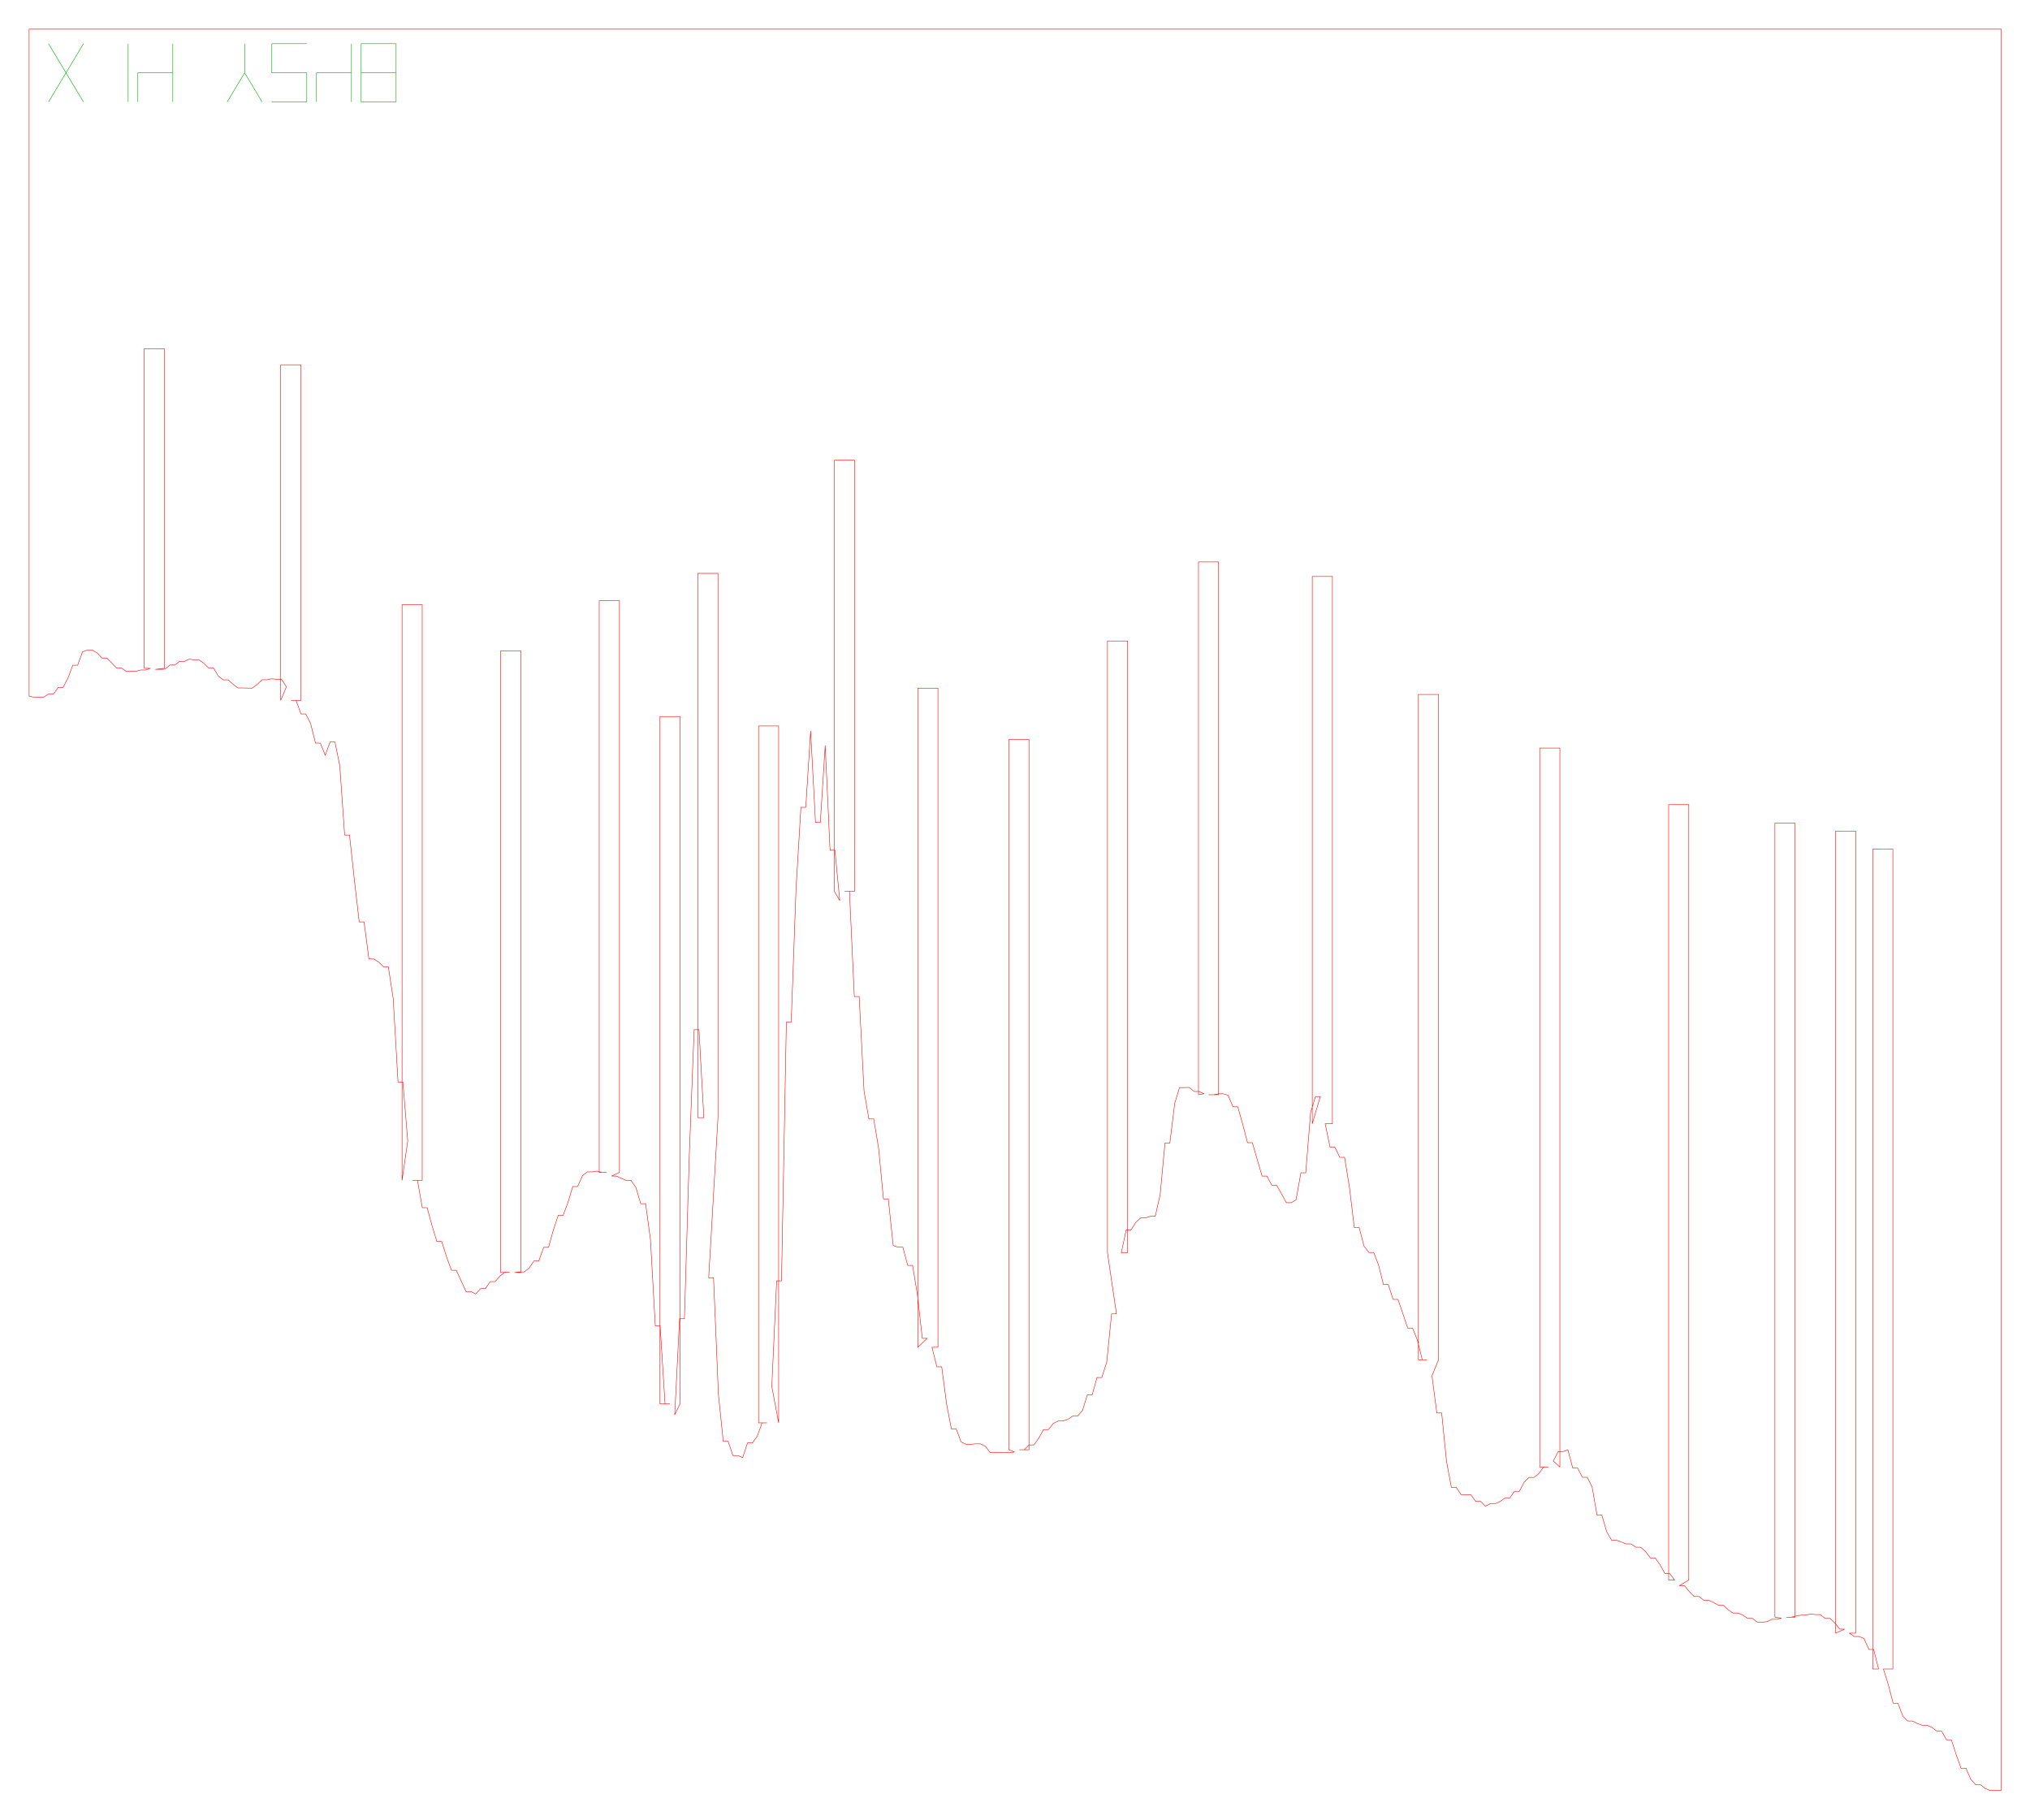
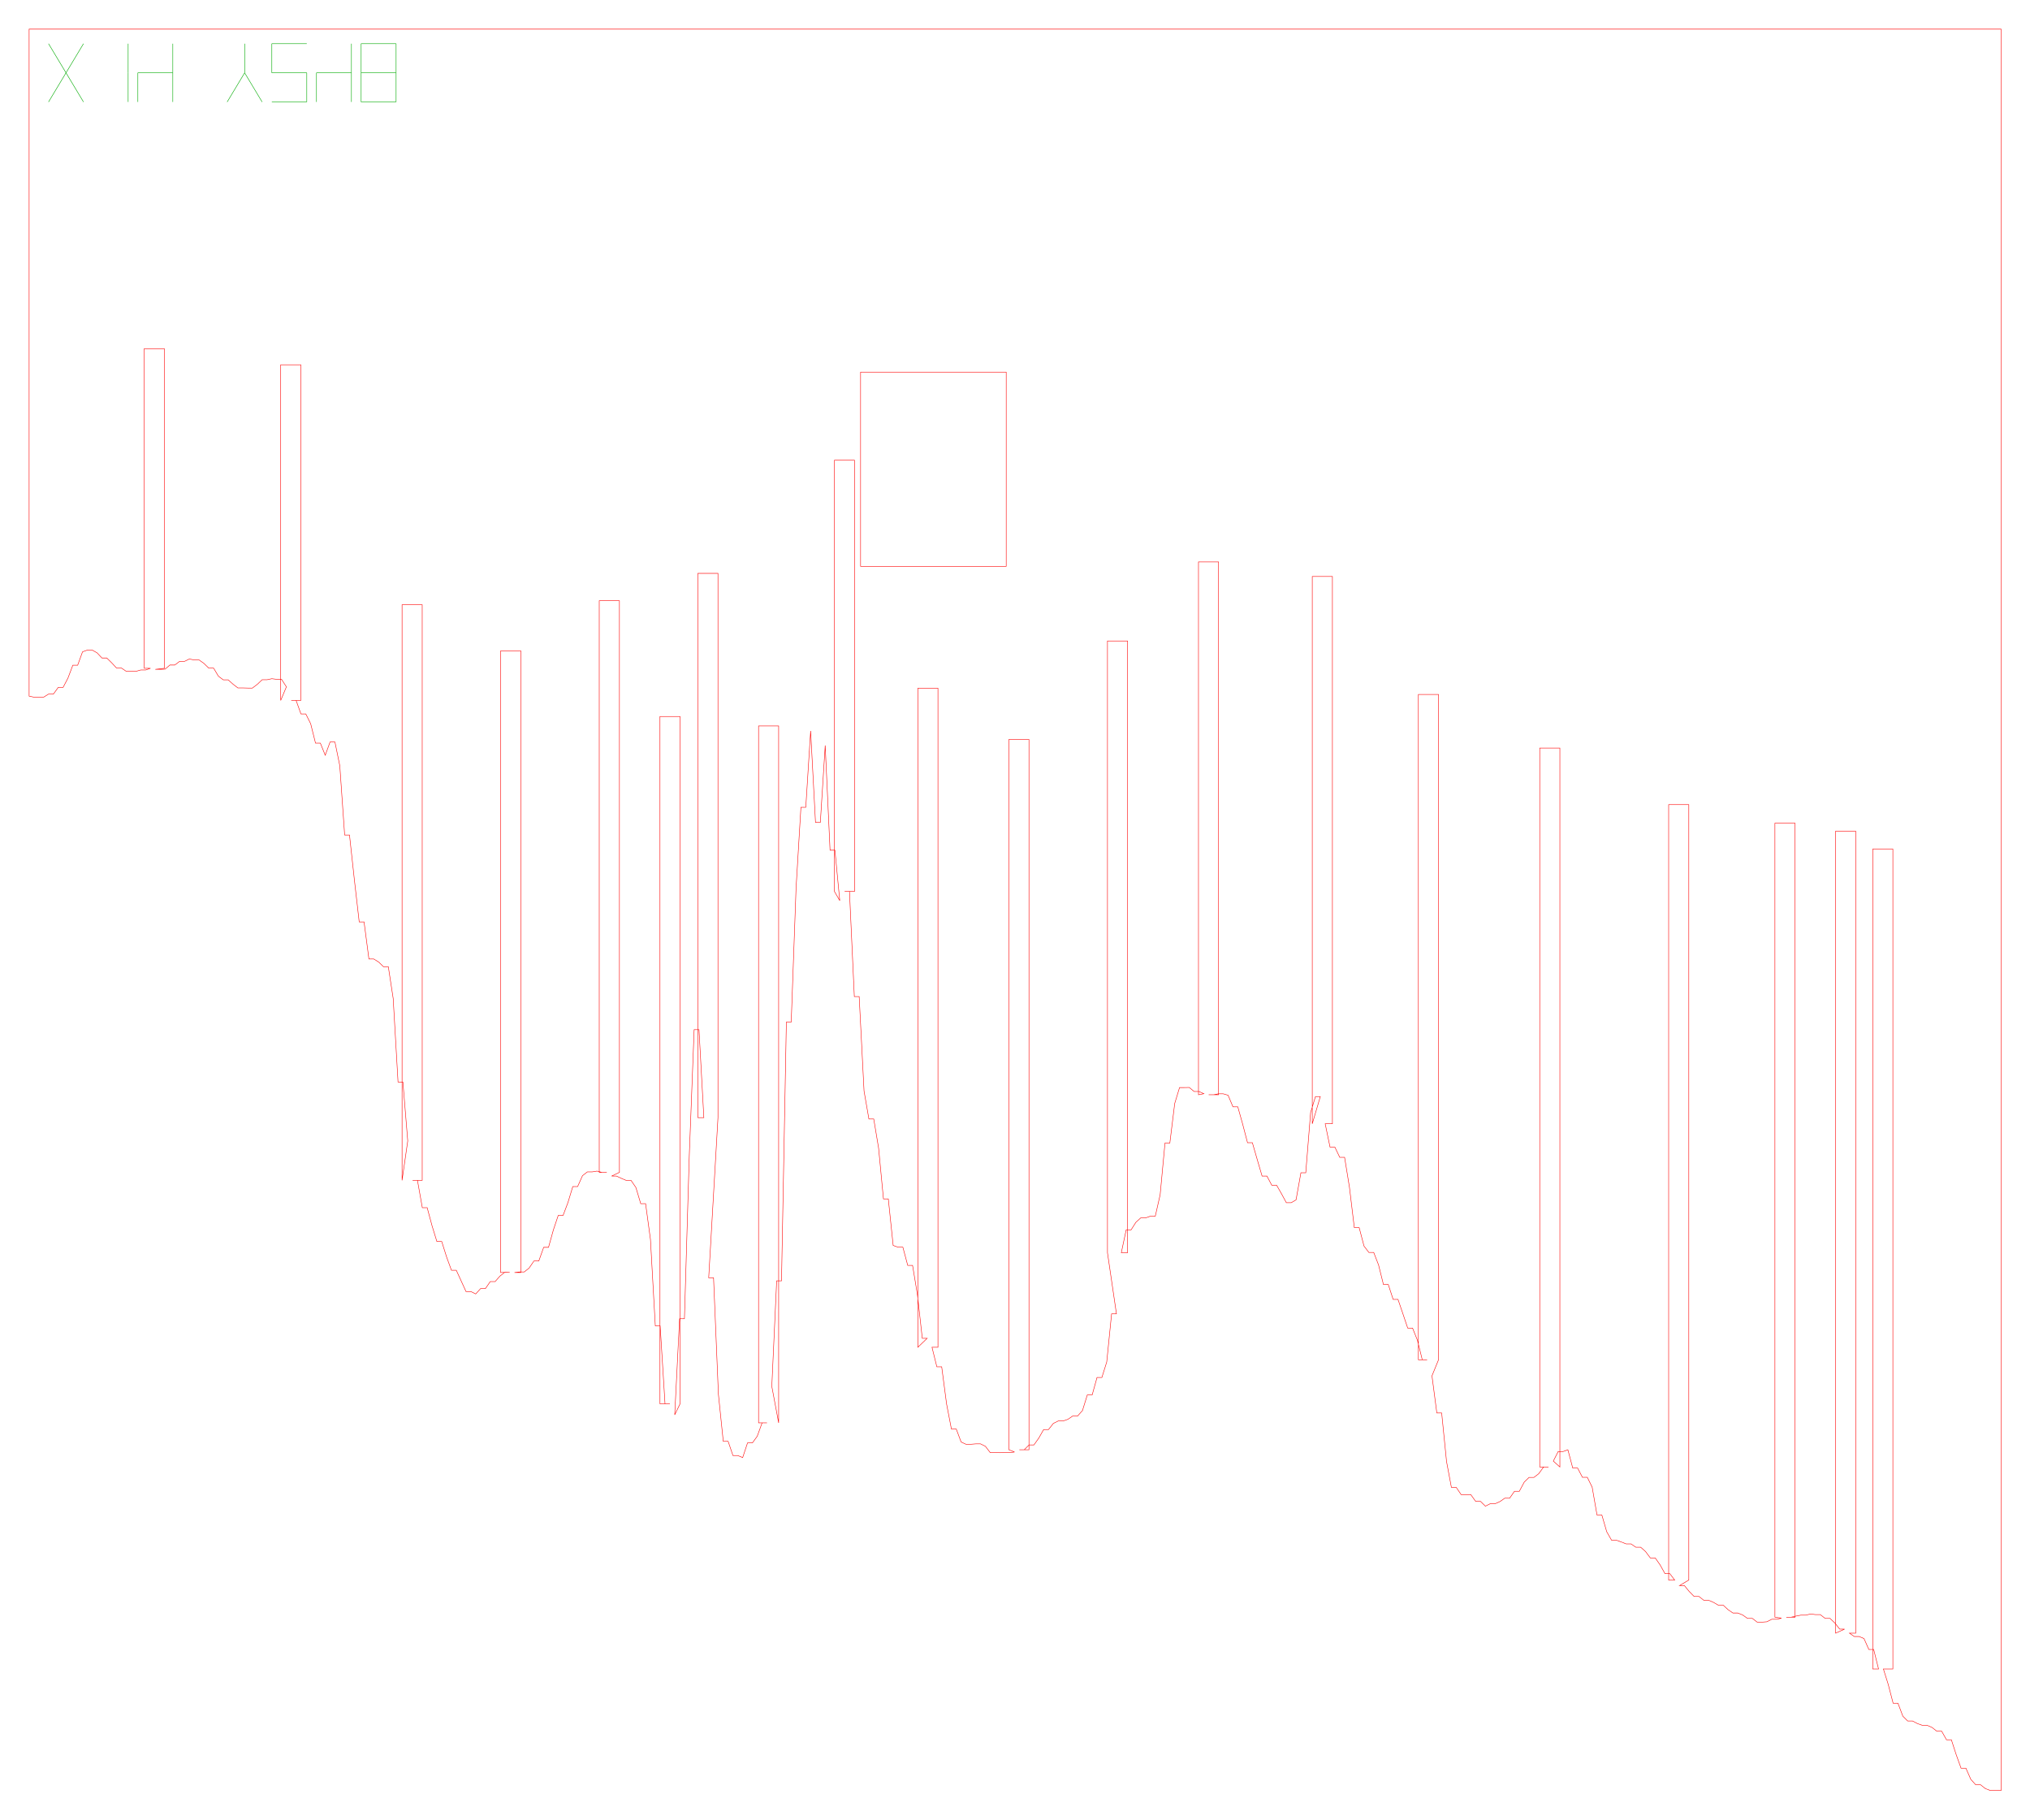
<svg xmlns="http://www.w3.org/2000/svg" width="418.2mm" height="374.8mm" viewBox="0 0 418.2 374.8">
  <path d="M 6.00,6.00 L 7.00,6.00 L 8.00,6.00 L 9.00,6.00 L 10.00,6.00 L 11.00,6.00 L 12.00,6.00 L 13.00,6.00 L 14.00,6.00 L 15.00,6.00 L 16.00,6.00 L 17.00,6.00 L 18.00,6.00 L 19.00,6.00 L 20.00,6.00 L 21.00,6.00 L 22.00,6.00 L 23.00,6.00 L 24.00,6.00 L 25.00,6.00 L 26.00,6.00 L 27.00,6.00 L 28.00,6.00 L 29.00,6.00 L 30.00,6.00 L 31.00,6.00 L 32.00,6.00 L 33.00,6.00 L 34.00,6.00 L 35.00,6.00 L 36.00,6.00 L 37.00,6.00 L 38.00,6.00 L 39.00,6.00 L 40.00,6.00 L 41.00,6.00 L 42.00,6.00 L 43.00,6.00 L 44.00,6.00 L 45.00,6.00 L 46.00,6.00 L 47.00,6.00 L 48.00,6.00 L 49.00,6.00 L 50.00,6.00 L 51.00,6.00 L 52.00,6.00 L 53.00,6.00 L 54.00,6.00 L 55.00,6.00 L 56.00,6.00 L 57.00,6.00 L 58.00,6.00 L 59.00,6.00 L 60.00,6.00 L 61.00,6.00 L 62.00,6.00 L 63.00,6.00 L 64.00,6.00 L 65.00,6.00 L 66.00,6.00 L 67.00,6.00 L 68.00,6.00 L 69.00,6.00 L 70.00,6.00 L 71.00,6.00 L 72.00,6.00 L 73.00,6.00 L 74.00,6.00 L 75.00,6.00 L 76.00,6.00 L 77.00,6.00 L 78.00,6.00 L 79.00,6.00 L 80.00,6.00 L 81.00,6.00 L 82.00,6.00 L 83.00,6.00 L 84.00,6.00 L 85.00,6.00 L 86.00,6.00 L 87.00,6.00 L 88.00,6.00 L 89.00,6.00 L 90.00,6.00 L 91.00,6.00 L 92.00,6.00 L 93.00,6.00 L 94.00,6.00 L 95.00,6.00 L 96.00,6.00 L 97.00,6.00 L 98.00,6.00 L 99.00,6.00 L 100.00,6.00 L 101.00,6.00 L 102.00,6.00 L 103.00,6.00 L 104.00,6.00 L 105.00,6.00 L 106.00,6.00 L 107.00,6.00 L 108.00,6.00 L 109.00,6.00 L 110.00,6.00 L 111.00,6.00 L 112.00,6.00 L 113.00,6.00 L 114.00,6.00 L 115.00,6.00 L 116.00,6.00 L 117.00,6.00 L 118.00,6.00 L 119.00,6.00 L 120.00,6.00 L 121.00,6.00 L 122.00,6.00 L 123.00,6.00 L 124.00,6.00 L 125.00,6.00 L 126.00,6.00 L 127.00,6.00 L 128.00,6.00 L 129.00,6.00 L 130.00,6.00 L 131.00,6.00 L 132.00,6.00 L 133.00,6.00 L 134.00,6.00 L 135.00,6.00 L 136.00,6.00 L 137.00,6.00 L 138.00,6.00 L 139.00,6.00 L 140.00,6.00 L 141.00,6.00 L 142.00,6.00 L 143.00,6.00 L 144.00,6.00 L 145.00,6.00 L 146.00,6.00 L 147.00,6.00 L 148.00,6.00 L 149.00,6.00 L 150.00,6.00 L 151.00,6.00 L 152.00,6.00 L 153.00,6.00 L 154.00,6.00 L 155.00,6.00 L 156.00,6.00 L 157.00,6.00 L 158.00,6.00 L 159.00,6.00 L 160.00,6.00 L 161.00,6.00 L 162.00,6.00 L 163.00,6.00 L 164.00,6.00 L 165.00,6.00 L 166.00,6.00 L 167.00,6.00 L 168.00,6.00 L 169.00,6.00 L 170.00,6.00 L 171.00,6.00 L 172.00,6.00 L 173.00,6.00 L 174.00,6.00 L 175.00,6.00 L 176.00,6.00 L 177.00,6.00 L 178.00,6.00 L 179.00,6.00 L 180.00,6.00 L 181.00,6.00 L 182.00,6.00 L 183.00,6.00 L 184.00,6.00 L 185.00,6.00 L 186.00,6.00 L 187.00,6.00 L 188.00,6.00 L 189.00,6.00 L 190.00,6.00 L 191.00,6.00 L 192.00,6.00 L 193.00,6.00 L 194.00,6.00 L 195.00,6.00 L 196.00,6.00 L 197.00,6.00 L 198.00,6.00 L 199.00,6.00 L 200.00,6.00 L 201.00,6.00 L 202.00,6.00 L 203.00,6.00 L 204.00,6.00 L 205.00,6.00 L 206.00,6.00 L 207.00,6.00 L 208.00,6.00 L 209.00,6.00 L 210.00,6.00 L 211.00,6.00 L 212.00,6.00 L 213.00,6.00 L 214.00,6.00 L 215.00,6.00 L 216.00,6.00 L 217.00,6.00 L 218.00,6.00 L 219.00,6.00 L 220.00,6.00 L 221.00,6.00 L 222.00,6.00 L 223.00,6.00 L 224.00,6.00 L 225.00,6.00 L 226.00,6.00 L 227.00,6.00 L 228.00,6.00 L 229.00,6.00 L 230.00,6.00 L 231.00,6.00 L 232.00,6.00 L 233.00,6.00 L 234.00,6.00 L 235.00,6.00 L 236.00,6.00 L 237.00,6.00 L 238.00,6.00 L 239.00,6.00 L 240.00,6.00 L 241.00,6.00 L 242.00,6.00 L 243.00,6.00 L 244.00,6.00 L 245.00,6.00 L 246.00,6.00 L 247.00,6.00 L 248.00,6.00 L 249.00,6.00 L 250.00,6.00 L 251.00,6.00 L 252.00,6.00 L 253.00,6.00 L 254.00,6.00 L 255.00,6.00 L 256.00,6.00 L 257.00,6.00 L 258.00,6.00 L 259.00,6.00 L 260.00,6.00 L 261.00,6.00 L 262.00,6.00 L 263.00,6.00 L 264.00,6.00 L 265.00,6.00 L 266.00,6.00 L 267.00,6.00 L 268.00,6.00 L 269.00,6.00 L 270.00,6.00 L 271.00,6.00 L 272.00,6.00 L 273.00,6.00 L 274.00,6.00 L 275.00,6.00 L 276.00,6.00 L 277.00,6.00 L 278.00,6.00 L 279.00,6.00 L 280.00,6.00 L 281.00,6.00 L 282.00,6.00 L 283.00,6.00 L 284.00,6.00 L 285.00,6.00 L 286.00,6.00 L 287.00,6.00 L 288.00,6.00 L 289.00,6.00 L 290.00,6.00 L 291.00,6.00 L 292.00,6.00 L 293.00,6.00 L 294.00,6.00 L 295.00,6.00 L 296.00,6.00 L 297.00,6.00 L 298.00,6.00 L 299.00,6.00 L 300.00,6.00 L 301.00,6.00 L 302.00,6.00 L 303.00,6.00 L 304.00,6.00 L 305.00,6.00 L 306.00,6.00 L 307.00,6.00 L 308.00,6.00 L 309.00,6.00 L 310.00,6.00 L 311.00,6.00 L 312.00,6.00 L 313.00,6.00 L 314.00,6.00 L 315.00,6.00 L 316.00,6.00 L 317.00,6.00 L 318.00,6.00 L 319.00,6.00 L 320.00,6.00 L 321.00,6.00 L 322.00,6.00 L 323.00,6.00 L 324.00,6.00 L 325.00,6.00 L 326.00,6.00 L 327.00,6.00 L 328.00,6.00 L 329.00,6.00 L 330.00,6.00 L 331.00,6.00 L 332.00,6.00 L 333.00,6.00 L 334.00,6.00 L 335.00,6.00 L 336.00,6.00 L 337.00,6.00 L 338.00,6.00 L 339.00,6.00 L 340.00,6.00 L 341.00,6.00 L 342.00,6.00 L 343.00,6.00 L 344.00,6.00 L 345.00,6.00 L 346.00,6.00 L 347.00,6.00 L 348.00,6.00 L 349.00,6.00 L 350.00,6.00 L 351.00,6.00 L 352.00,6.00 L 353.00,6.00 L 354.00,6.00 L 355.00,6.00 L 356.00,6.00 L 357.00,6.00 L 358.00,6.00 L 359.00,6.00 L 360.00,6.00 L 361.00,6.00 L 362.00,6.00 L 363.00,6.00 L 364.00,6.00 L 365.00,6.00 L 366.00,6.00 L 367.00,6.00 L 368.00,6.00 L 369.00,6.00 L 370.00,6.00 L 371.00,6.00 L 372.00,6.00 L 373.00,6.00 L 374.00,6.00 L 375.00,6.00 L 376.00,6.00 L 377.00,6.00 L 378.00,6.00 L 379.00,6.00 L 380.00,6.00 L 381.00,6.00 L 382.00,6.00 L 383.00,6.00 L 384.00,6.00 L 385.00,6.00 L 386.00,6.00 L 387.00,6.00 L 388.00,6.00 L 389.00,6.00 L 390.00,6.00 L 391.00,6.00 L 392.00,6.00 L 393.00,6.00 L 394.00,6.00 L 395.00,6.00 L 396.00,6.00 L 397.00,6.00 L 398.00,6.00 L 399.00,6.00 L 400.00,6.00 L 401.00,6.00 L 402.00,6.00 L 403.00,6.00 L 404.00,6.00 L 405.00,6.00 L 406.00,6.00 L 407.00,6.00 L 408.00,6.00 L 409.00,6.00 L 410.00,6.00 L 411.00,6.00 L 412.00,6.00 L 412.25,6.00 L 412.25,368.79 L 412.00,368.79 L 411.00,368.79 L 410.00,368.79 L 409.00,368.40 L 408.00,367.61 L 407.00,367.61 L 406.00,366.49 L 405.00,364.21 L 404.00,364.21 L 403.00,361.43 L 402.00,358.35 L 401.00,358.35 L 400.00,356.58 L 399.00,356.58 L 398.00,355.80 L 397.00,355.37 L 396.00,355.37 L 395.00,355.01 L 394.00,354.48 L 393.00,354.48 L 392.00,353.48 L 391.00,350.82 L 390.00,350.82 L 389.00,346.97 L 388.00,343.77 L 389.95,343.77 L 389.95,174.88 L 385.81,174.88 L 385.81,343.77 L 387.00,343.77 L 386.00,339.75 L 385.00,339.75 L 384.00,337.50 L 383.00,337.08 L 382.00,337.08 L 381.00,336.39 L 382.30,336.39 L 382.30,171.20 L 378.15,171.20 L 378.15,336.39 L 380.00,335.56 L 379.00,335.56 L 378.00,334.30 L 377.00,333.35 L 376.00,333.35 L 375.00,332.57 L 374.00,332.57 L 373.00,332.44 L 372.00,332.68 L 371.00,332.68 L 370.00,332.87 L 369.00,333.10 L 368.00,333.10 L 369.80,333.10 L 369.80,169.55 L 365.65,169.55 L 365.65,333.10 L 367.00,333.30 L 366.00,333.53 L 365.00,333.53 L 364.00,334.04 L 363.00,334.12 L 362.00,334.12 L 361.00,333.35 L 360.00,333.35 L 359.00,332.64 L 358.00,332.24 L 357.00,332.24 L 356.00,331.55 L 355.00,330.63 L 354.00,330.63 L 353.00,330.05 L 352.00,329.62 L 351.00,329.62 L 350.00,328.83 L 349.00,328.83 L 348.00,327.81 L 347.00,326.59 L 346.00,326.59 L 347.91,325.45 L 347.91,165.73 L 343.76,165.73 L 343.76,325.45 L 345.00,325.45 L 344.00,324.13 L 343.00,324.13 L 342.00,322.33 L 341.00,320.91 L 340.00,320.91 L 339.00,319.58 L 338.00,318.69 L 337.00,318.69 L 336.00,318.00 L 335.00,318.00 L 334.00,317.61 L 333.00,317.25 L 332.00,317.25 L 331.00,315.50 L 330.00,312.06 L 329.00,312.06 L 328.00,306.31 L 327.00,304.29 L 326.00,304.29 L 325.00,302.38 L 324.00,302.38 L 323.00,298.62 L 322.00,298.98 L 321.00,298.98 L 320.00,300.95 L 321.35,302.16 L 321.35,154.08 L 317.20,154.08 L 317.20,302.16 L 319.00,302.16 L 318.00,302.16 L 317.00,303.54 L 316.00,304.31 L 315.00,304.31 L 314.00,305.29 L 313.00,307.16 L 312.00,307.16 L 311.00,308.59 L 310.00,308.59 L 309.00,309.29 L 308.00,309.73 L 307.00,309.73 L 306.00,310.23 L 305.00,309.25 L 304.00,309.25 L 303.00,307.85 L 302.00,307.84 L 301.00,307.84 L 300.00,306.36 L 299.00,306.36 L 298.00,301.03 L 297.00,291.04 L 296.00,291.04 L 295.00,283.39 L 296.35,280.08 L 296.35,143.04 L 292.20,143.04 L 292.20,280.08 L 294.00,280.08 L 293.00,280.08 L 292.00,276.04 L 291.00,273.55 L 290.00,273.55 L 289.00,270.57 L 288.00,267.64 L 287.00,267.64 L 286.00,264.58 L 285.00,264.58 L 284.00,260.56 L 283.00,257.97 L 282.00,257.97 L 281.00,256.66 L 280.00,252.85 L 279.00,252.85 L 278.00,244.55 L 277.00,238.38 L 276.00,238.38 L 275.00,236.28 L 274.00,236.28 L 273.00,231.47 L 274.49,231.47 L 274.49,118.74 L 270.34,118.74 L 270.34,231.47 L 272.00,225.87 L 271.00,225.87 L 270.00,229.14 L 269.00,241.56 L 268.00,241.56 L 267.00,247.14 L 266.00,247.73 L 265.00,247.73 L 264.00,245.88 L 263.00,244.13 L 262.00,244.13 L 261.00,242.24 L 260.00,242.24 L 259.00,238.83 L 258.00,235.37 L 257.00,235.37 L 256.00,231.54 L 255.00,227.98 L 254.00,227.98 L 253.00,225.59 L 252.00,225.30 L 251.00,225.30 L 250.00,225.49 L 249.00,225.49 L 251.04,225.49 L 251.04,115.74 L 246.90,115.74 L 246.90,225.49 L 248.00,225.28 L 247.00,224.82 L 246.00,224.82 L 245.00,223.99 L 244.00,224.01 L 243.00,224.01 L 242.00,227.30 L 241.00,235.44 L 240.00,235.44 L 239.00,246.10 L 238.00,250.50 L 237.00,250.50 L 236.00,250.86 L 235.00,250.86 L 234.00,251.77 L 233.00,253.34 L 232.00,253.34 L 231.00,258.03 L 232.29,258.03 L 232.29,132.02 L 228.15,132.02 L 228.15,258.03 L 230.00,270.62 L 229.00,270.62 L 228.00,280.53 L 227.00,283.72 L 226.00,283.72 L 225.00,287.31 L 224.00,287.31 L 223.00,290.54 L 222.00,291.66 L 221.00,291.66 L 220.00,292.34 L 219.00,292.69 L 218.00,292.69 L 217.00,293.19 L 216.00,294.45 L 215.00,294.45 L 214.00,296.21 L 213.00,297.62 L 212.00,297.62 L 211.00,298.61 L 210.00,298.61 L 211.98,298.61 L 211.98,152.31 L 207.84,152.31 L 207.84,298.61 L 209.00,299.08 L 208.00,299.20 L 207.00,299.20 L 206.00,299.22 L 205.00,299.20 L 204.00,299.20 L 203.00,297.90 L 202.00,297.40 L 201.00,297.40 L 200.00,297.48 L 199.00,297.48 L 198.00,297.02 L 197.00,294.35 L 196.00,294.35 L 195.00,289.15 L 194.00,281.53 L 193.00,281.53 L 192.00,277.50 L 193.23,277.50 L 193.23,141.75 L 189.09,141.75 L 189.09,277.50 L 191.00,275.66 L 190.00,275.66 L 189.00,266.69 L 188.00,260.64 L 187.00,260.64 L 186.00,256.89 L 185.00,256.89 L 184.00,256.53 L 183.00,246.94 L 182.00,246.94 L 181.00,236.49 L 180.00,230.48 L 179.00,230.48 L 178.00,224.71 L 177.00,205.27 L 176.00,205.27 L 175.00,183.61 L 174.00,183.61 L 176.04,183.61 L 176.04,94.80 L 171.90,94.80 L 171.90,183.61 L 173.00,185.51 L 172.00,175.12 L 171.00,175.12 L 170.00,153.56 L 169.00,169.39 L 168.00,169.39 L 167.00,150.55 L 166.00,166.28 L 165.00,166.28 L 164.00,182.87 L 163.00,210.52 L 162.00,210.52 L 161.00,263.82 L 160.00,263.82 L 159.00,285.56 L 160.41,293.07 L 160.41,149.53 L 156.27,149.53 L 156.27,293.07 L 158.00,293.07 L 157.00,293.07 L 156.00,295.83 L 155.00,297.20 L 154.00,297.20 L 153.00,300.22 L 152.00,299.81 L 151.00,299.81 L 150.00,296.88 L 149.00,296.88 L 148.00,287.19 L 147.00,263.19 L 146.00,263.19 L 147.91,230.21 L 147.91,118.10 L 143.77,118.10 L 143.77,230.21 L 145.00,230.21 L 144.00,212.08 L 143.00,212.08 L 142.00,237.98 L 141.00,271.62 L 140.00,271.62 L 139.00,291.42 L 140.10,289.15 L 140.10,147.58 L 135.96,147.58 L 135.96,289.15 L 138.00,289.15 L 137.00,289.15 L 136.00,273.10 L 135.00,273.10 L 134.00,255.29 L 133.00,247.93 L 132.00,247.93 L 131.00,244.59 L 130.00,243.13 L 129.00,243.13 L 128.00,242.71 L 127.00,242.24 L 126.00,242.24 L 127.61,241.48 L 127.61,123.74 L 123.45,123.74 L 123.45,241.48 L 125.00,241.48 L 124.00,241.48 L 123.00,241.22 L 122.00,241.38 L 121.00,241.38 L 120.00,242.16 L 119.00,244.40 L 118.00,244.40 L 117.00,247.70 L 116.00,250.35 L 115.00,250.35 L 114.00,253.34 L 113.00,256.92 L 112.00,256.92 L 111.00,259.73 L 110.00,259.73 L 109.00,261.19 L 108.00,261.99 L 107.00,261.99 L 106.00,262.11 L 107.30,262.11 L 107.30,134.06 L 103.14,134.06 L 103.14,262.11 L 105.00,262.05 L 104.00,262.05 L 103.00,262.84 L 102.00,263.97 L 101.00,263.97 L 100.00,265.42 L 99.00,265.42 L 98.00,266.52 L 97.00,266.02 L 96.00,266.02 L 95.00,263.83 L 94.00,261.64 L 93.00,261.64 L 92.00,258.90 L 91.00,255.72 L 90.00,255.72 L 89.00,252.46 L 88.00,248.75 L 87.00,248.75 L 86.00,243.12 L 85.00,243.12 L 86.98,243.12 L 86.98,124.56 L 82.83,124.56 L 82.83,243.12 L 84.00,235.00 L 83.00,222.87 L 82.00,222.87 L 81.00,205.66 L 80.00,199.12 L 79.00,199.12 L 78.00,198.15 L 77.00,197.53 L 76.00,197.53 L 75.00,189.89 L 74.00,189.89 L 73.00,181.17 L 72.00,171.99 L 71.00,171.99 L 70.00,157.72 L 69.00,152.83 L 68.00,152.83 L 67.00,155.56 L 66.00,153.07 L 65.00,153.07 L 64.00,149.07 L 63.00,147.06 L 62.00,147.06 L 61.00,144.27 L 60.00,144.27 L 61.98,144.27 L 61.98,75.14 L 57.83,75.14 L 57.83,144.27 L 59.00,141.47 L 58.00,139.92 L 57.00,139.92 L 56.00,139.80 L 55.00,140.01 L 54.00,140.01 L 53.00,140.96 L 52.00,141.72 L 51.00,141.72 L 50.00,141.69 L 49.00,141.69 L 48.00,140.92 L 47.00,140.03 L 46.00,140.03 L 45.00,139.29 L 44.00,137.61 L 43.00,137.61 L 42.00,136.63 L 41.00,135.93 L 40.00,135.93 L 39.00,135.74 L 38.00,136.23 L 37.00,136.23 L 36.00,136.98 L 35.00,136.98 L 34.00,137.83 L 33.00,137.87 L 32.00,137.87 L 33.86,137.65 L 33.86,71.83 L 29.71,71.83 L 29.71,137.65 L 31.00,137.65 L 30.00,138.00 L 29.00,138.00 L 28.00,138.28 L 27.00,138.27 L 26.00,138.27 L 25.00,137.59 L 24.00,137.59 L 23.00,136.51 L 22.00,135.53 L 21.00,135.53 L 20.00,134.47 L 19.00,133.90 L 18.00,133.90 L 17.00,134.26 L 16.00,137.02 L 15.00,137.02 L 14.00,139.67 L 13.00,141.58 L 12.00,141.58 L 11.00,142.97 L 10.00,142.97 L 9.00,143.59 L 8.00,143.60 L 7.00,143.60 L 6.00,143.39 L 6.00,6.00 Z" fill="none" stroke="#f00" stroke-width="0.1" />
+   <path d="M 177.29,76.65 L 207.29,76.65 L 207.29,116.65 L 177.29,116.65 L 177.29,76.65 Z" fill="none" stroke="#f00" stroke-width="0.1" />
  <path d="M 10.00,21.00 L 17.20,9.00" fill="none" stroke="#0a0" stroke-width="0.1" />
  <path d="M 10.00,9.00 L 17.20,21.00" fill="none" stroke="#0a0" stroke-width="0.1" />
  <path d="M 26.40,21.00 L 26.40,15.00" fill="none" stroke="#0a0" stroke-width="0.1" />
  <path d="M 26.40,15.00 L 26.40,9.00" fill="none" stroke="#0a0" stroke-width="0.1" />
  <path d="M 28.40,21.00 L 28.40,15.00" fill="none" stroke="#0a0" stroke-width="0.1" />
  <path d="M 28.40,15.00 L 35.60,15.00" fill="none" stroke="#0a0" stroke-width="0.1" />
  <path d="M 35.60,21.00 L 35.60,15.00" fill="none" stroke="#0a0" stroke-width="0.1" />
  <path d="M 35.60,15.00 L 35.60,9.00" fill="none" stroke="#0a0" stroke-width="0.1" />
  <path d="M 46.80,21.00 L 50.40,15.00" fill="none" stroke="#0a0" stroke-width="0.1" />
  <path d="M 54.00,21.00 L 50.40,15.00" fill="none" stroke="#0a0" stroke-width="0.1" />
  <path d="M 50.40,15.00 L 50.40,9.00" fill="none" stroke="#0a0" stroke-width="0.1" />
  <path d="M 56.00,21.00 L 63.20,21.00" fill="none" stroke="#0a0" stroke-width="0.1" />
  <path d="M 63.20,21.00 L 63.20,15.00" fill="none" stroke="#0a0" stroke-width="0.1" />
  <path d="M 56.00,15.00 L 63.20,15.00" fill="none" stroke="#0a0" stroke-width="0.1" />
  <path d="M 56.00,15.00 L 56.00,9.00" fill="none" stroke="#0a0" stroke-width="0.1" />
  <path d="M 56.00,9.00 L 63.20,9.00" fill="none" stroke="#0a0" stroke-width="0.1" />
  <path d="M 65.20,21.00 L 65.20,15.00" fill="none" stroke="#0a0" stroke-width="0.1" />
  <path d="M 65.20,15.00 L 72.40,15.00" fill="none" stroke="#0a0" stroke-width="0.1" />
  <path d="M 72.40,21.00 L 72.40,15.00" fill="none" stroke="#0a0" stroke-width="0.1" />
  <path d="M 72.40,15.00 L 72.40,9.00" fill="none" stroke="#0a0" stroke-width="0.1" />
  <path d="M 74.40,21.00 L 81.60,21.00" fill="none" stroke="#0a0" stroke-width="0.1" />
  <path d="M 81.60,21.00 L 81.60,15.00" fill="none" stroke="#0a0" stroke-width="0.1" />
  <path d="M 81.60,15.00 L 81.60,9.00" fill="none" stroke="#0a0" stroke-width="0.1" />
  <path d="M 74.40,9.00 L 81.60,9.00" fill="none" stroke="#0a0" stroke-width="0.1" />
  <path d="M 74.40,15.00 L 74.40,9.00" fill="none" stroke="#0a0" stroke-width="0.1" />
  <path d="M 74.40,21.00 L 74.40,15.00" fill="none" stroke="#0a0" stroke-width="0.1" />
  <path d="M 74.40,15.00 L 81.60,15.00" fill="none" stroke="#0a0" stroke-width="0.1" />
</svg>
